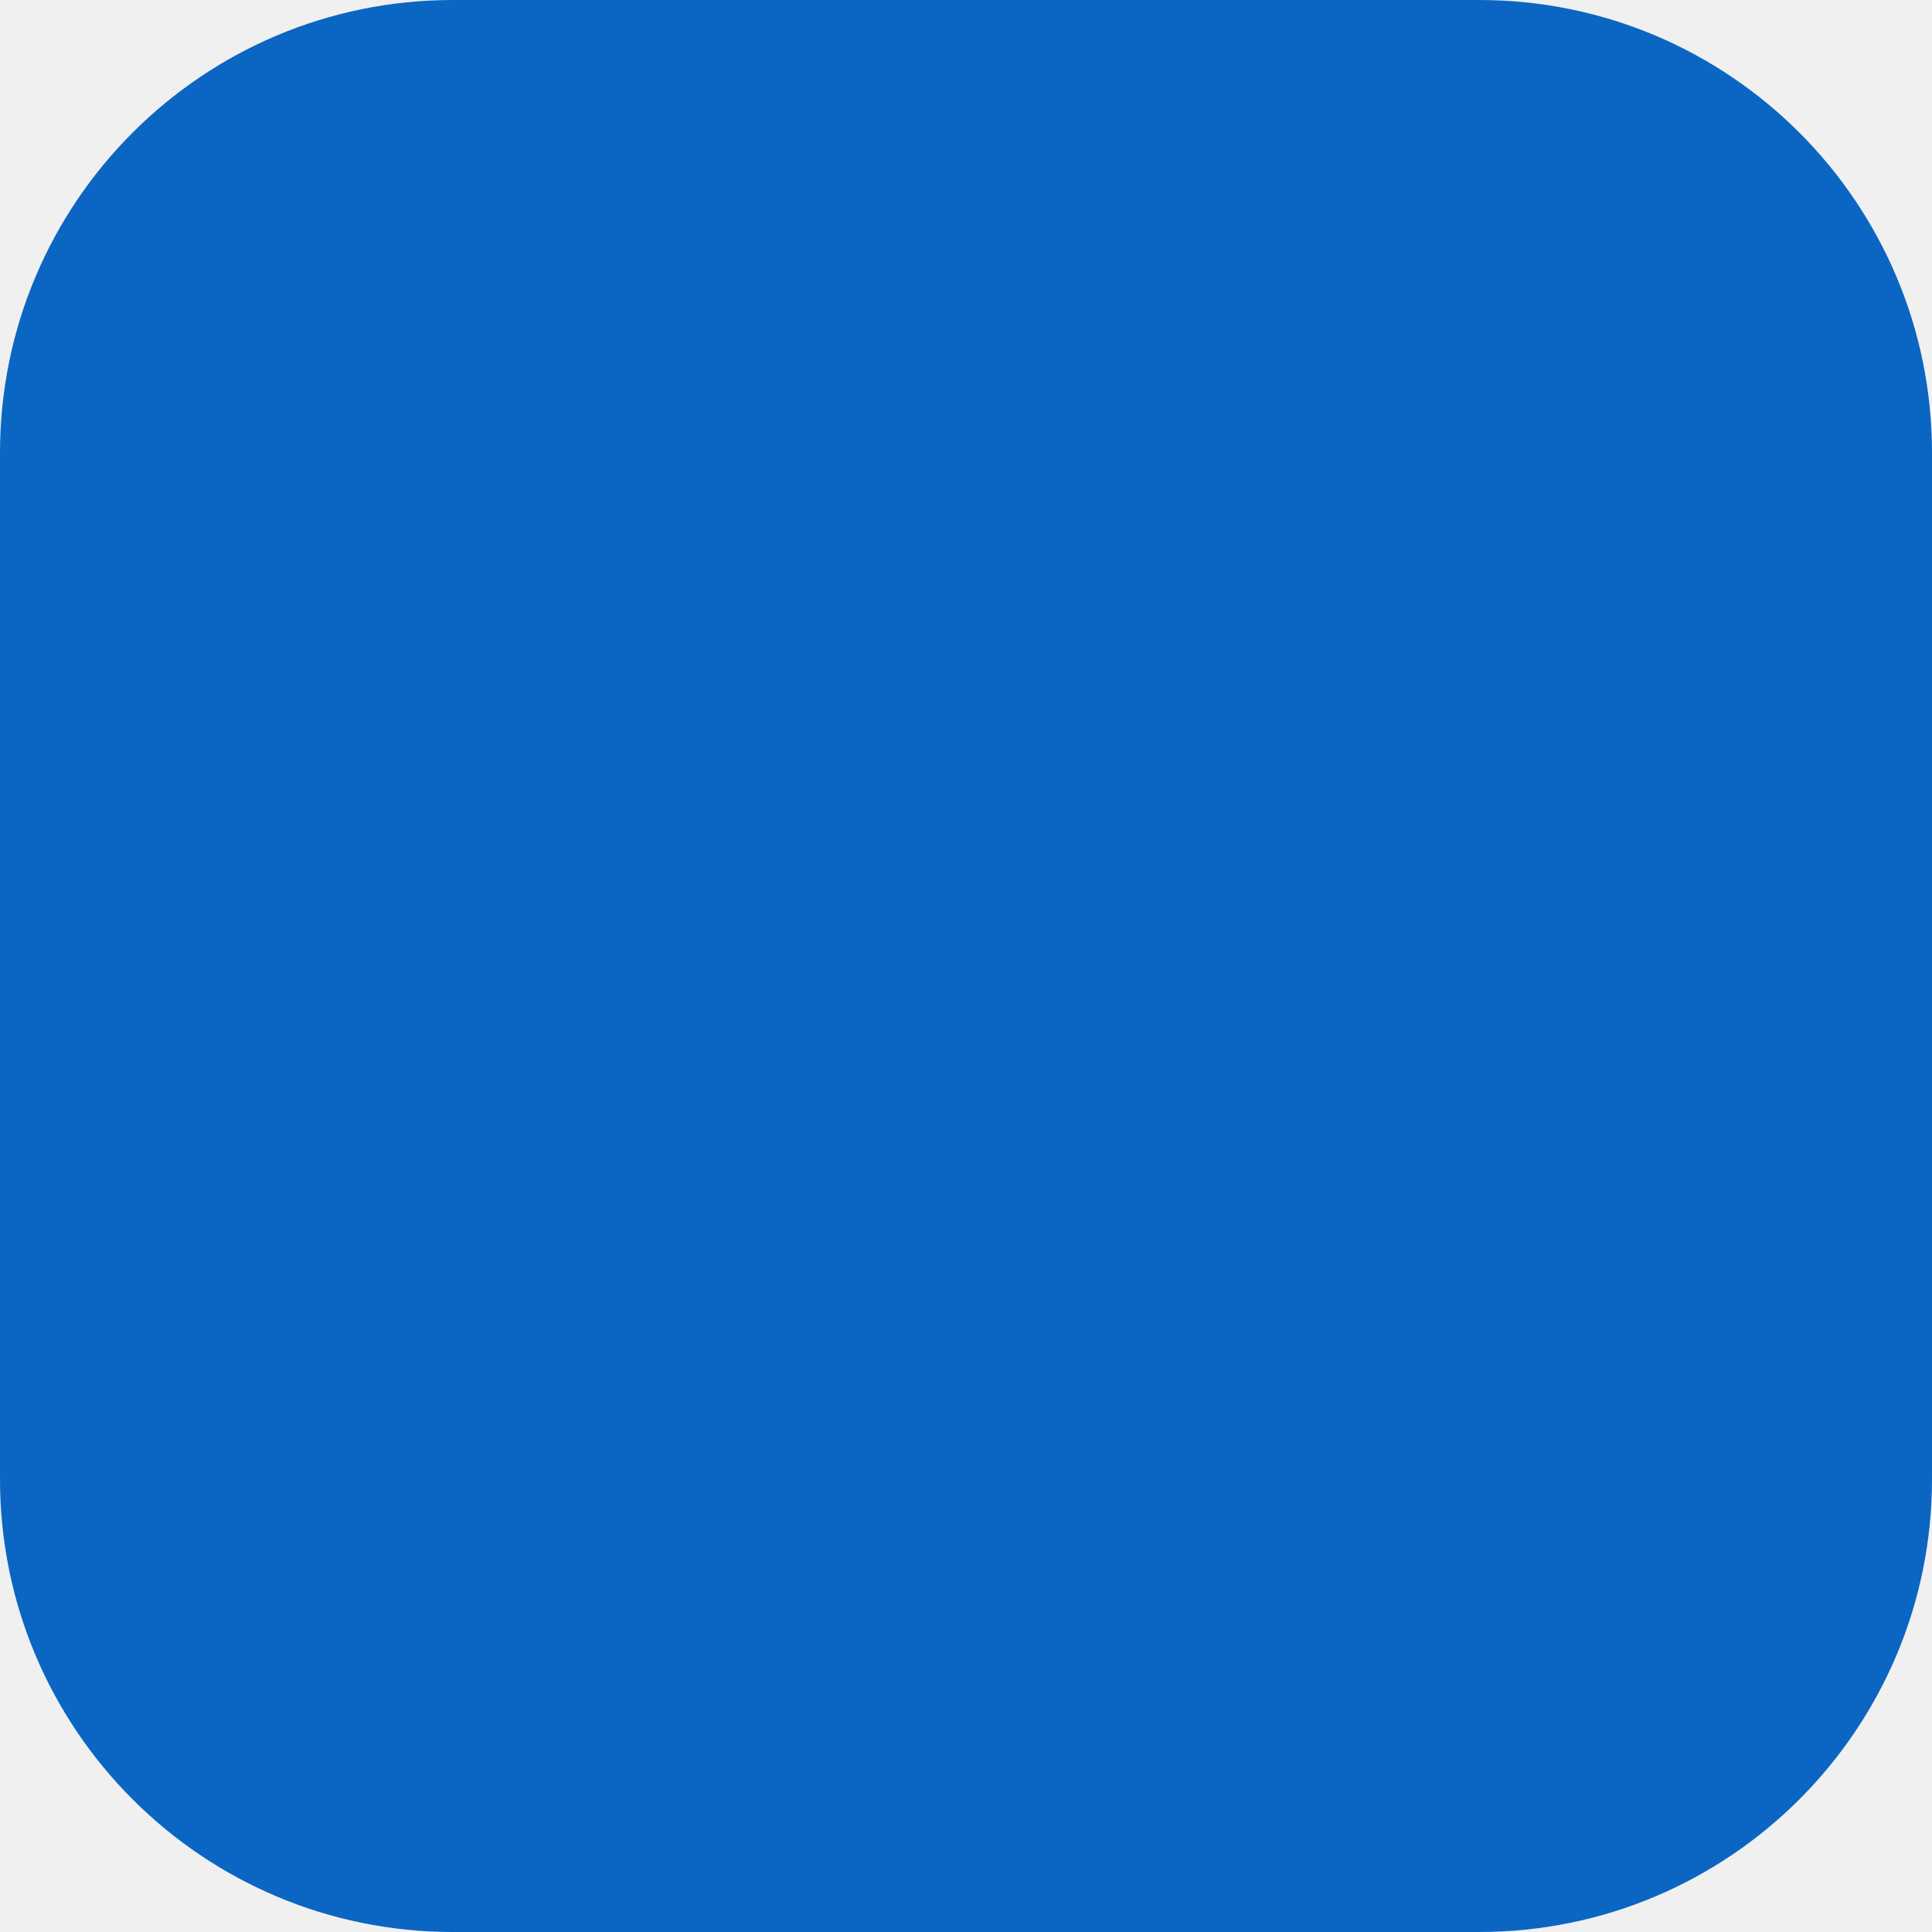
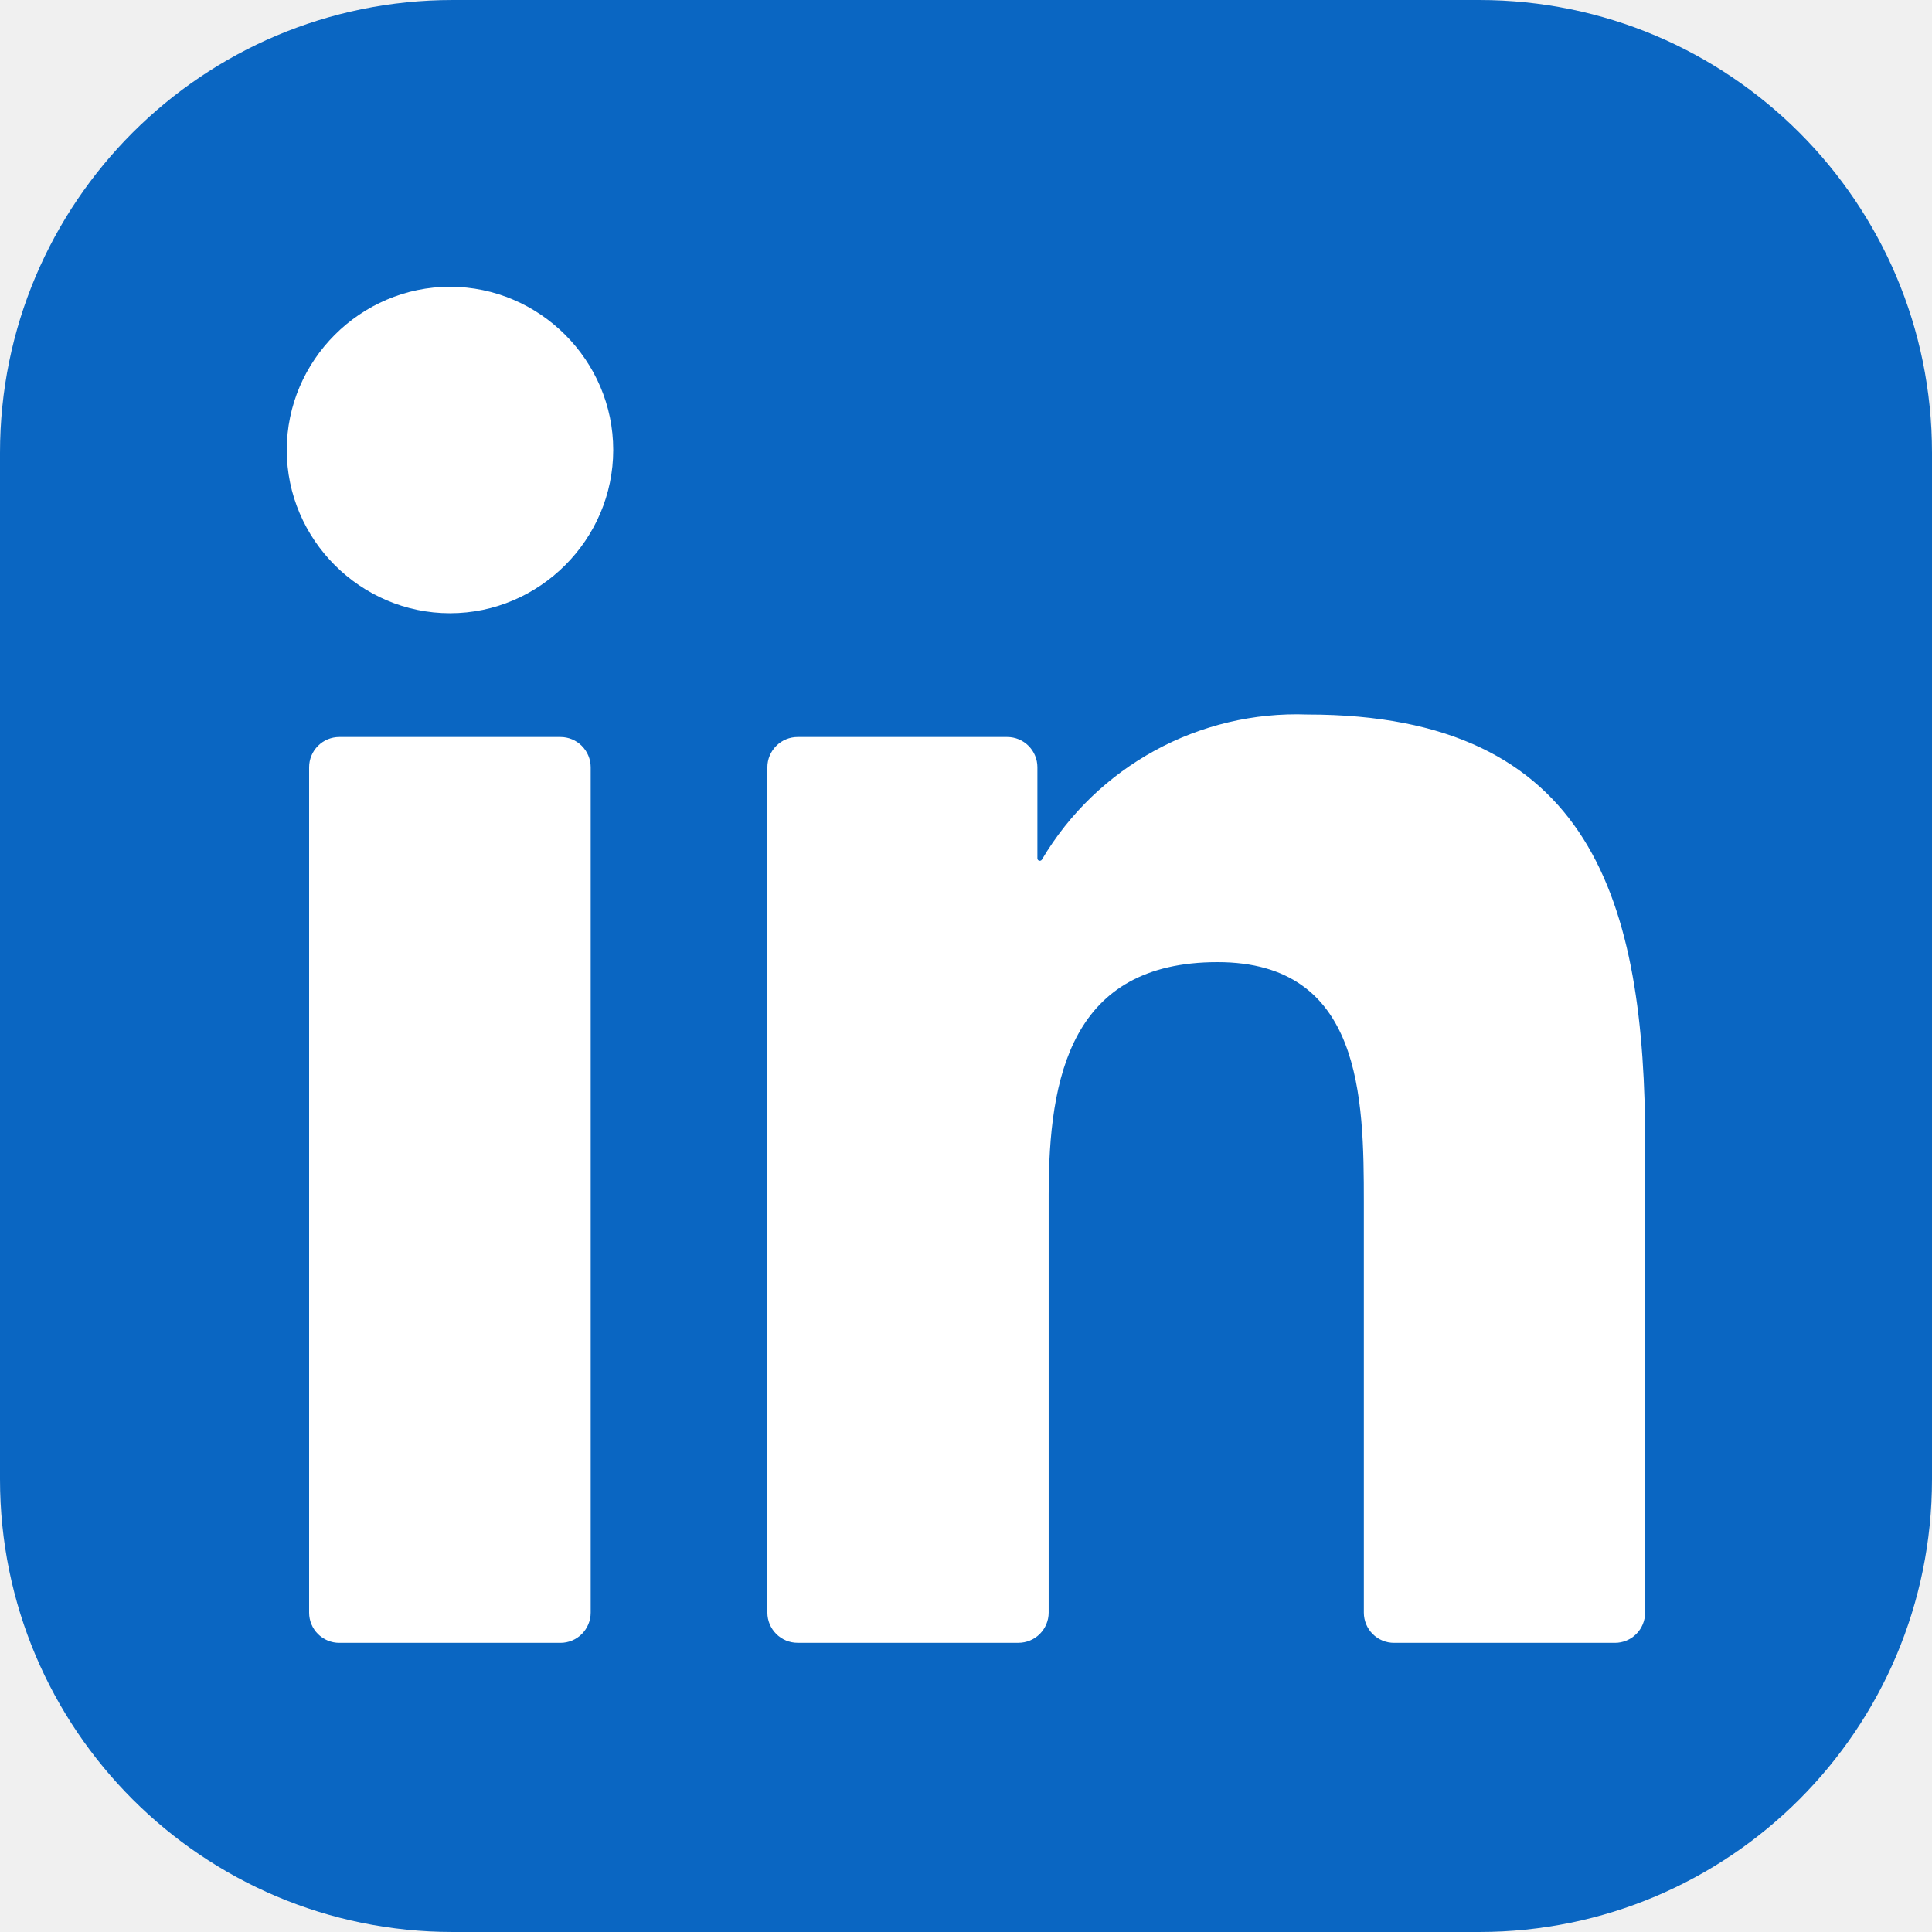
<svg xmlns="http://www.w3.org/2000/svg" viewBox="0 0 42 42" fill="none">
  <path d="M32.156 0H9.844C4.407 0 0 4.407 0 9.844V32.156C0 37.593 4.407 42 9.844 42H32.156C37.593 42 42 37.593 42 32.156V9.844C42 4.407 37.593 0 32.156 0Z" />
  <path d="M32.156 0H9.844C4.407 0 0 4.407 0 9.844V32.156C0 37.593 4.407 42 9.844 42H32.156C37.593 42 42 37.593 42 32.156V9.844C42 4.407 37.593 0 32.156 0Z" fill="#0A66C2" />
-   <path d="M30.305 35.714H35.107C35.281 35.714 35.448 35.645 35.571 35.522C35.694 35.399 35.763 35.232 35.763 35.058L35.766 24.912C35.766 19.609 34.623 15.533 28.426 15.533C26.07 15.445 23.849 16.66 22.65 18.687C22.644 18.697 22.635 18.705 22.624 18.709C22.614 18.713 22.602 18.714 22.591 18.711C22.58 18.708 22.57 18.702 22.563 18.693C22.556 18.683 22.552 18.672 22.552 18.661V16.679C22.552 16.505 22.483 16.338 22.36 16.215C22.237 16.091 22.07 16.022 21.896 16.022H17.339C17.165 16.022 16.998 16.091 16.875 16.215C16.752 16.338 16.682 16.505 16.682 16.679V35.057C16.682 35.231 16.752 35.398 16.875 35.521C16.998 35.644 17.165 35.713 17.339 35.713H22.14C22.314 35.713 22.481 35.644 22.604 35.521C22.727 35.398 22.797 35.231 22.797 35.057V25.972C22.797 23.404 23.284 20.916 26.468 20.916C29.608 20.916 29.649 23.855 29.649 26.139V35.058C29.649 35.232 29.718 35.399 29.841 35.522C29.964 35.645 30.131 35.714 30.305 35.714ZM6.234 9.783C6.234 11.729 7.837 13.331 9.783 13.331C11.729 13.331 13.331 11.728 13.331 9.782C13.331 7.836 11.729 6.234 9.783 6.234C7.836 6.234 6.234 7.836 6.234 9.783ZM7.376 35.714H12.184C12.358 35.714 12.525 35.645 12.648 35.522C12.771 35.399 12.841 35.232 12.841 35.058V16.679C12.841 16.505 12.771 16.338 12.648 16.215C12.525 16.091 12.358 16.022 12.184 16.022H7.376C7.202 16.022 7.035 16.091 6.912 16.215C6.789 16.338 6.72 16.505 6.72 16.679V35.058C6.72 35.232 6.789 35.399 6.912 35.522C7.035 35.645 7.202 35.714 7.376 35.714Z" />
+   <path d="M30.305 35.714H35.107C35.281 35.714 35.448 35.645 35.571 35.522C35.694 35.399 35.763 35.232 35.763 35.058L35.766 24.912C35.766 19.609 34.623 15.533 28.426 15.533C26.07 15.445 23.849 16.66 22.65 18.687C22.644 18.697 22.635 18.705 22.624 18.709C22.614 18.713 22.602 18.714 22.591 18.711C22.58 18.708 22.57 18.702 22.563 18.693C22.556 18.683 22.552 18.672 22.552 18.661V16.679C22.552 16.505 22.483 16.338 22.36 16.215C22.237 16.091 22.07 16.022 21.896 16.022H17.339C17.165 16.022 16.998 16.091 16.875 16.215C16.752 16.338 16.682 16.505 16.682 16.679V35.057C16.682 35.231 16.752 35.398 16.875 35.521C16.998 35.644 17.165 35.713 17.339 35.713H22.14C22.314 35.713 22.481 35.644 22.604 35.521C22.727 35.398 22.797 35.231 22.797 35.057V25.972C22.797 23.404 23.284 20.916 26.468 20.916C29.608 20.916 29.649 23.855 29.649 26.139V35.058C29.649 35.232 29.718 35.399 29.841 35.522C29.964 35.645 30.131 35.714 30.305 35.714ZM6.234 9.783C6.234 11.729 7.837 13.331 9.783 13.331C11.729 13.331 13.331 11.728 13.331 9.782C13.331 7.836 11.729 6.234 9.783 6.234C7.836 6.234 6.234 7.836 6.234 9.783ZM7.376 35.714H12.184C12.358 35.714 12.525 35.645 12.648 35.522C12.771 35.399 12.841 35.232 12.841 35.058V16.679C12.841 16.505 12.771 16.338 12.648 16.215C12.525 16.091 12.358 16.022 12.184 16.022H7.376C7.202 16.022 7.035 16.091 6.912 16.215C6.789 16.338 6.72 16.505 6.72 16.679V35.058C6.72 35.232 6.789 35.399 6.912 35.522C7.035 35.645 7.202 35.714 7.376 35.714Z" fill="white" />
</svg>
